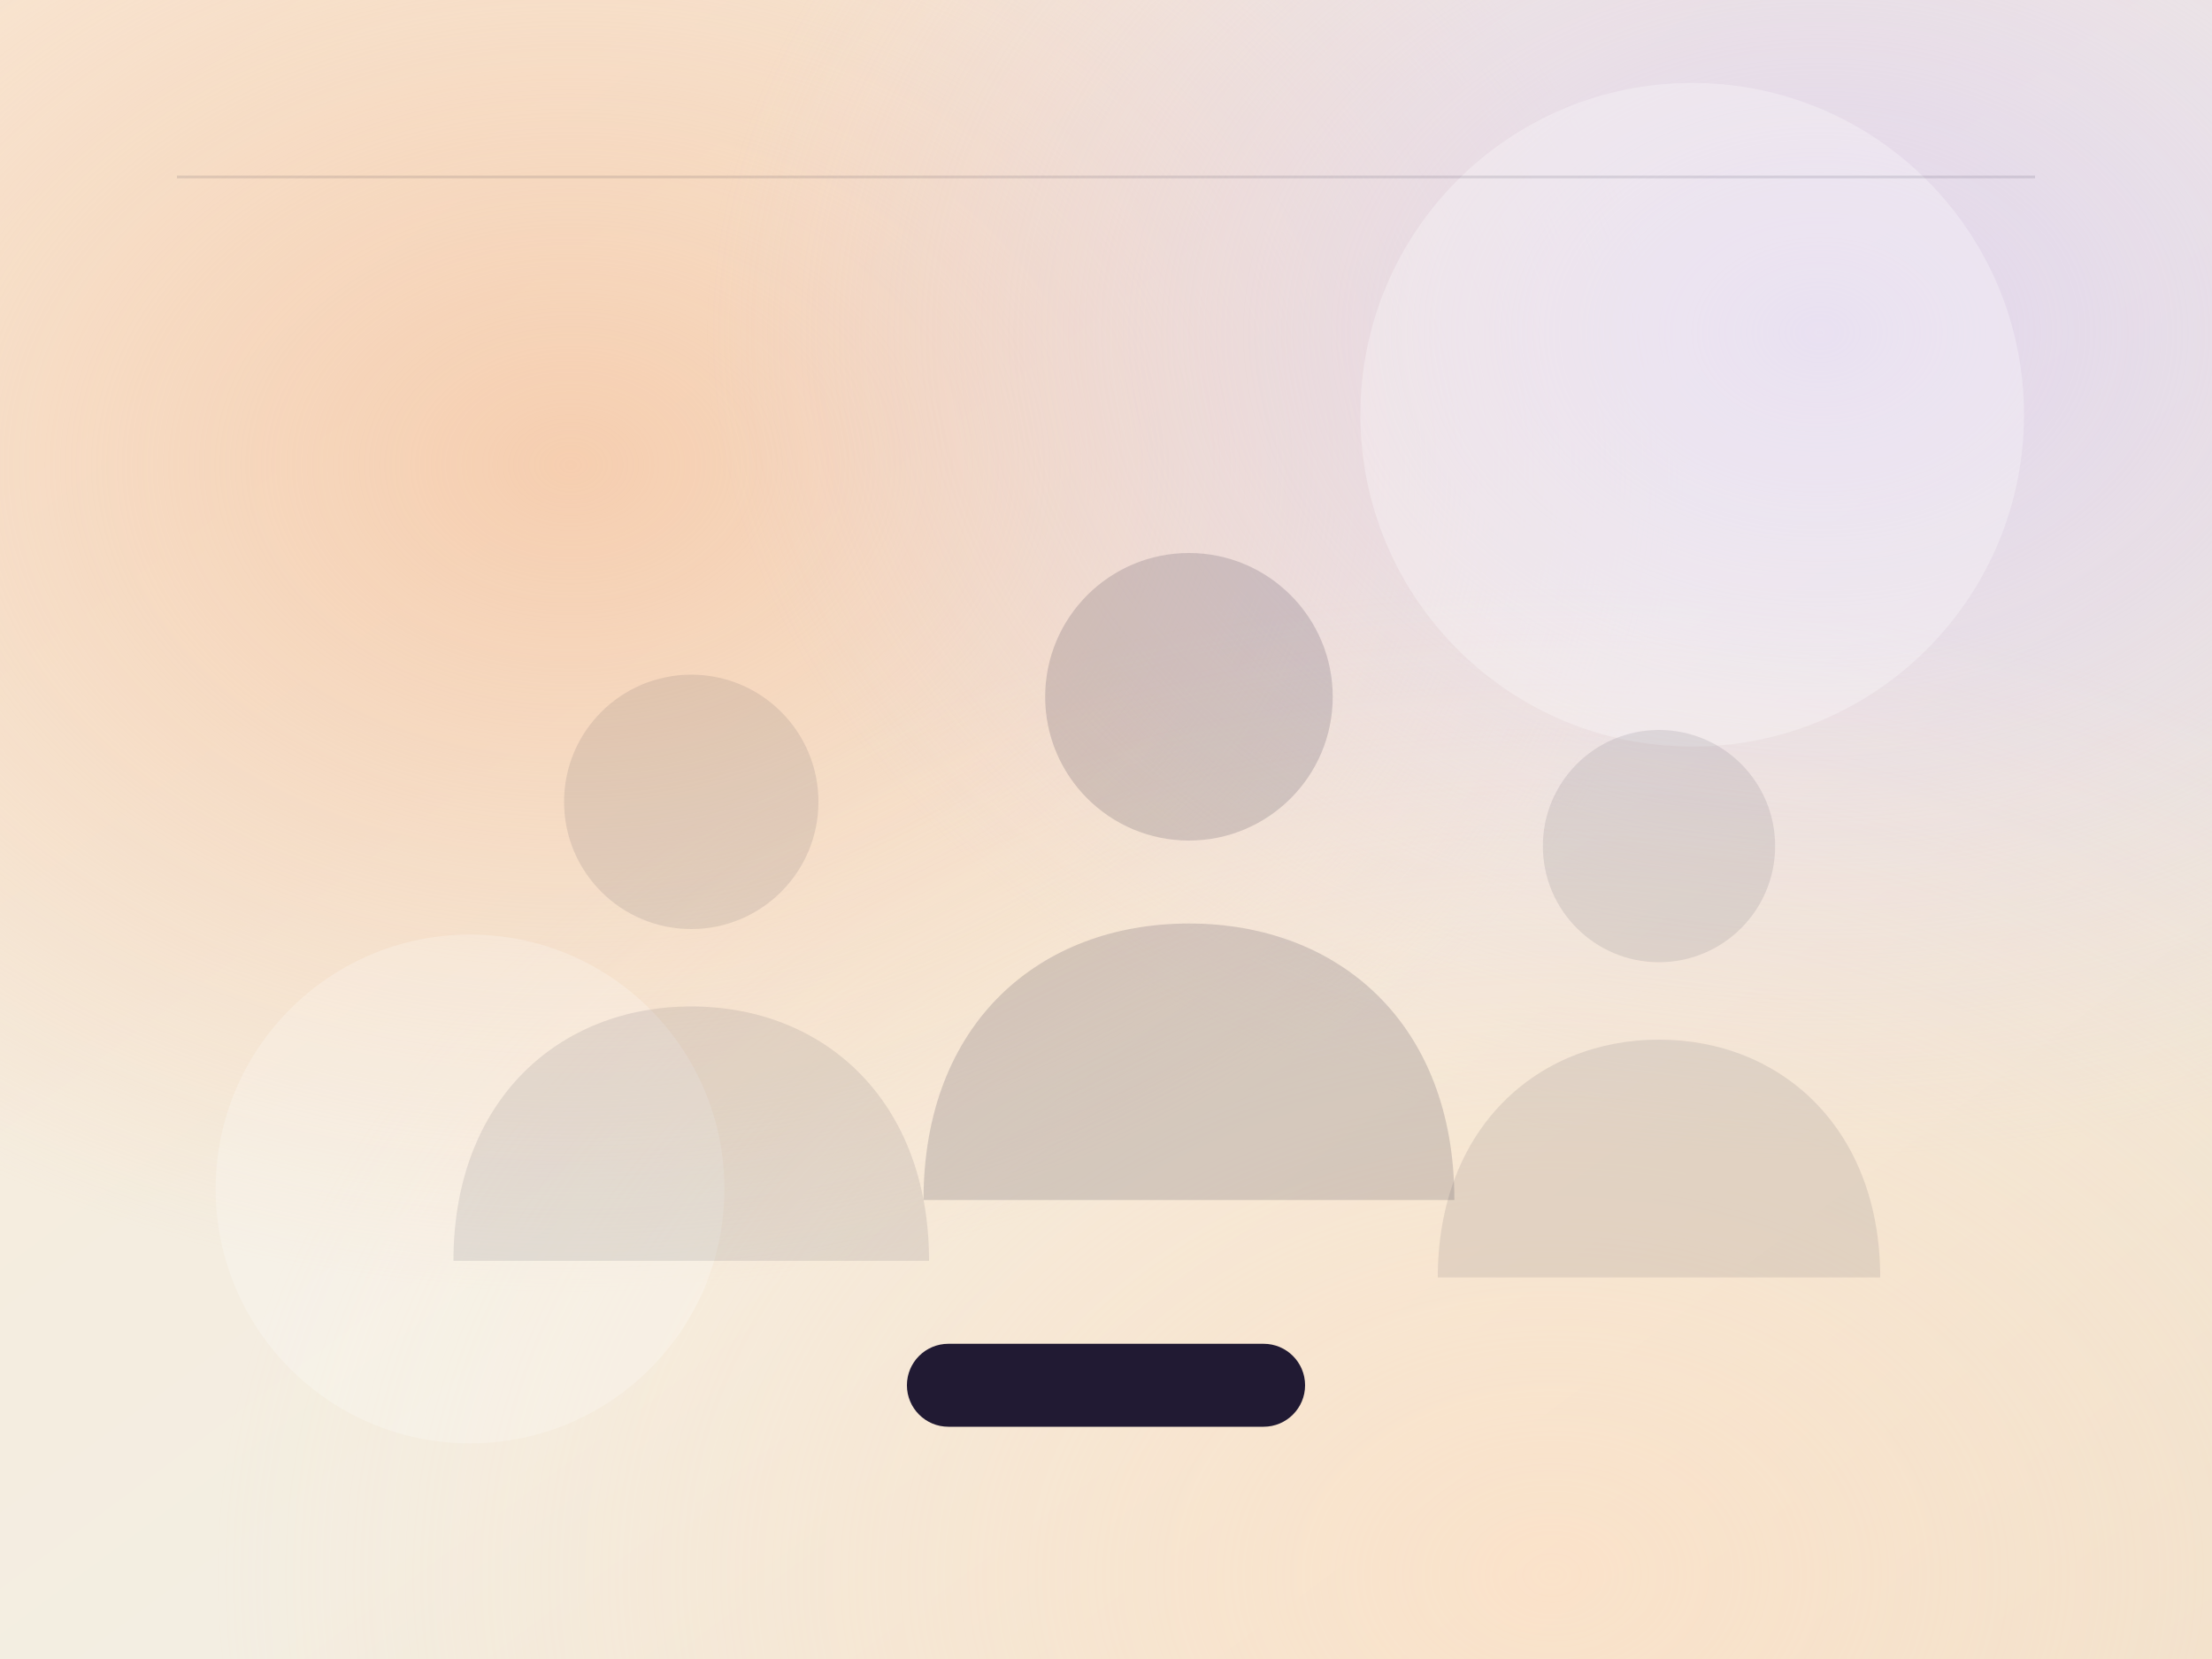
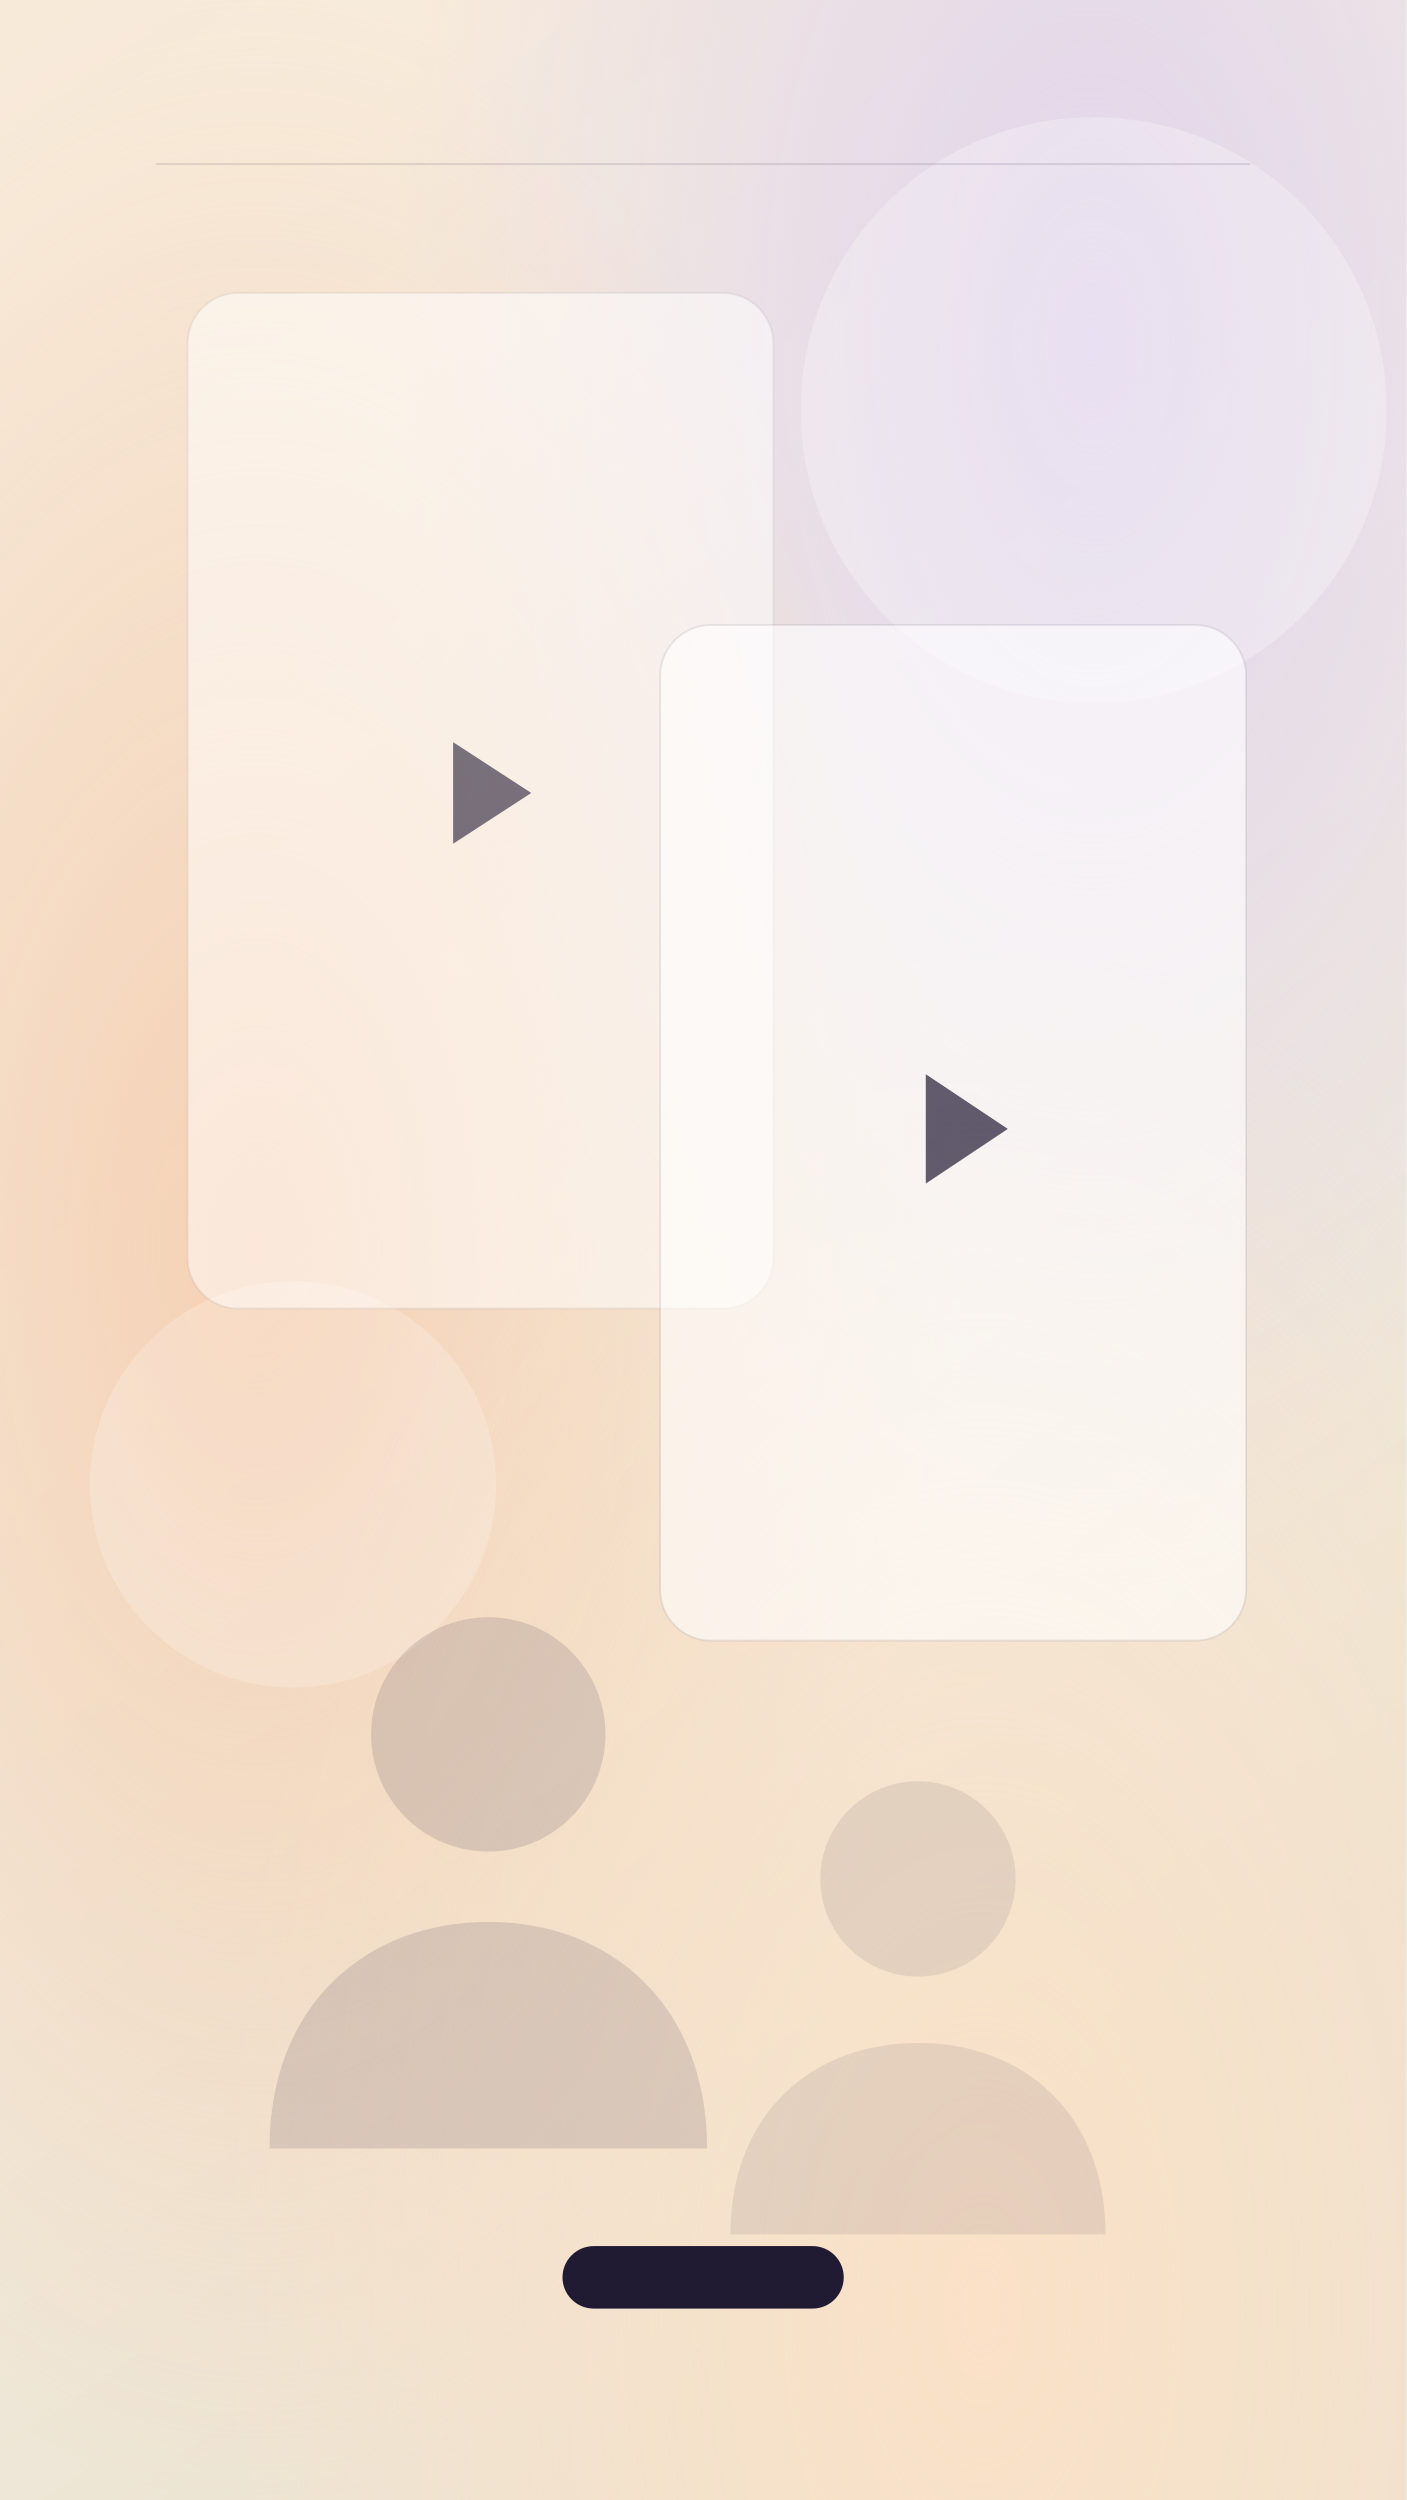
- <svg xmlns="http://www.w3.org/2000/svg" viewBox="0 0 800 600" width="800" height="600" role="img" aria-label="크리에이터 콘텐츠 비주얼(가상)">
+ <svg xmlns="http://www.w3.org/2000/svg" viewBox="0 0 720 1280" width="720" height="1280" role="img" aria-label="크리에이터 콘텐츠 비주얼(가상·세로)">
  <defs>
-     <linearGradient id="cw" x1="0" y1="0" x2="1" y2="1">
+     <linearGradient id="cw" x1="0" y1="0" x2="0.4" y2="1">
      <stop offset="0" stop-color="#f8ead9" />
-       <stop offset="0.55" stop-color="#f3eee2" />
+       <stop offset="0.5" stop-color="#f3eee2" />
      <stop offset="1" stop-color="#ece3d1" />
    </linearGradient>
-     <radialGradient id="cg1" cx="0.26" cy="0.28" r="0.5">
-       <stop offset="0" stop-color="#f6c9a8" stop-opacity="0.85" />
+     <radialGradient id="cg1" cx="0.78" cy="0.14" r="0.5">
+       <stop offset="0" stop-color="#ddd0ef" stop-opacity="0.85" />
+       <stop offset="1" stop-color="#ddd0ef" stop-opacity="0" />
+     </radialGradient>
+     <radialGradient id="cg2" cx="0.18" cy="0.5" r="0.5">
+       <stop offset="0" stop-color="#f6c9a8" stop-opacity="0.8" />
      <stop offset="1" stop-color="#f6c9a8" stop-opacity="0" />
    </radialGradient>
-     <radialGradient id="cg2" cx="0.82" cy="0.2" r="0.5">
-       <stop offset="0" stop-color="#ddd0ef" stop-opacity="0.8" />
-       <stop offset="1" stop-color="#ddd0ef" stop-opacity="0" />
-     </radialGradient>
-     <radialGradient id="cg3" cx="0.7" cy="0.95" r="0.6">
-       <stop offset="0" stop-color="#ffe0c4" stop-opacity="0.7" />
+     <radialGradient id="cg3" cx="0.7" cy="0.92" r="0.55">
+       <stop offset="0" stop-color="#ffe0c4" stop-opacity="0.75" />
      <stop offset="1" stop-color="#ffe0c4" stop-opacity="0" />
    </radialGradient>
  </defs>
-   <rect width="800" height="600" fill="url(#cw)" />
-   <rect width="800" height="600" fill="url(#cg1)" />
-   <rect width="800" height="600" fill="url(#cg2)" />
-   <rect width="800" height="600" fill="url(#cg3)" />
-   <circle cx="612" cy="150" r="120" fill="#fff" opacity="0.28" />
-   <circle cx="170" cy="430" r="92" fill="#fff" opacity="0.22" />
+   <rect width="720" height="1280" fill="url(#cw)" />
+   <rect width="720" height="1280" fill="url(#cg1)" />
+   <rect width="720" height="1280" fill="url(#cg2)" />
+   <rect width="720" height="1280" fill="url(#cg3)" />
+   <circle cx="560" cy="210" r="150" fill="#fff" opacity="0.26" />
+   <circle cx="150" cy="760" r="104" fill="#fff" opacity="0.2" />
+   <g>
+     <rect x="96" y="150" width="300" height="520" rx="26" fill="#ffffff" opacity="0.5" stroke="#211a33" stroke-opacity="0.12" />
+     <path d="M232 380 l40 26 -40 26 z" fill="#211a33" opacity="0.6" />
+     <rect x="338" y="320" width="300" height="520" rx="26" fill="#ffffff" opacity="0.6" stroke="#211a33" stroke-opacity="0.14" />
+     <path d="M474 550 l42 28 -42 28 z" fill="#211a33" opacity="0.7" />
+   </g>
  <g fill="#211a33">
-     <g opacity="0.10" transform="translate(250 360)">
-       <circle cx="0" cy="-70" r="46" />
-       <path d="M-86 96c0-58 38-92 86-92s86 34 86 92z" />
+     <g opacity="0.13" transform="translate(250 980)">
+       <circle cx="0" cy="-92" r="60" />
+       <path d="M-112 120c0-74 50-116 112-116s112 42 112 116z" />
    </g>
-     <g opacity="0.16" transform="translate(430 330)">
-       <circle cx="0" cy="-78" r="52" />
-       <path d="M-96 104c0-64 42-100 96-100s96 36 96 100z" />
-     </g>
-     <g opacity="0.10" transform="translate(600 372)">
-       <circle cx="0" cy="-66" r="42" />
-       <path d="M-80 90c0-54 36-86 80-86s80 32 80 86z" />
+     <g opacity="0.09" transform="translate(470 1040)">
+       <circle cx="0" cy="-78" r="50" />
+       <path d="M-96 104c0-62 42-98 96-98s96 36 96 98z" />
    </g>
  </g>
-   <rect x="328" y="486" width="144" height="30" rx="15" fill="#211a33" />
-   <line x1="64" y1="64" x2="736" y2="64" stroke="#211a33" stroke-opacity="0.12" />
+   <rect x="288" y="1150" width="144" height="32" rx="16" fill="#211a33" />
+   <line x1="80" y1="84" x2="640" y2="84" stroke="#211a33" stroke-opacity="0.12" />
</svg>
